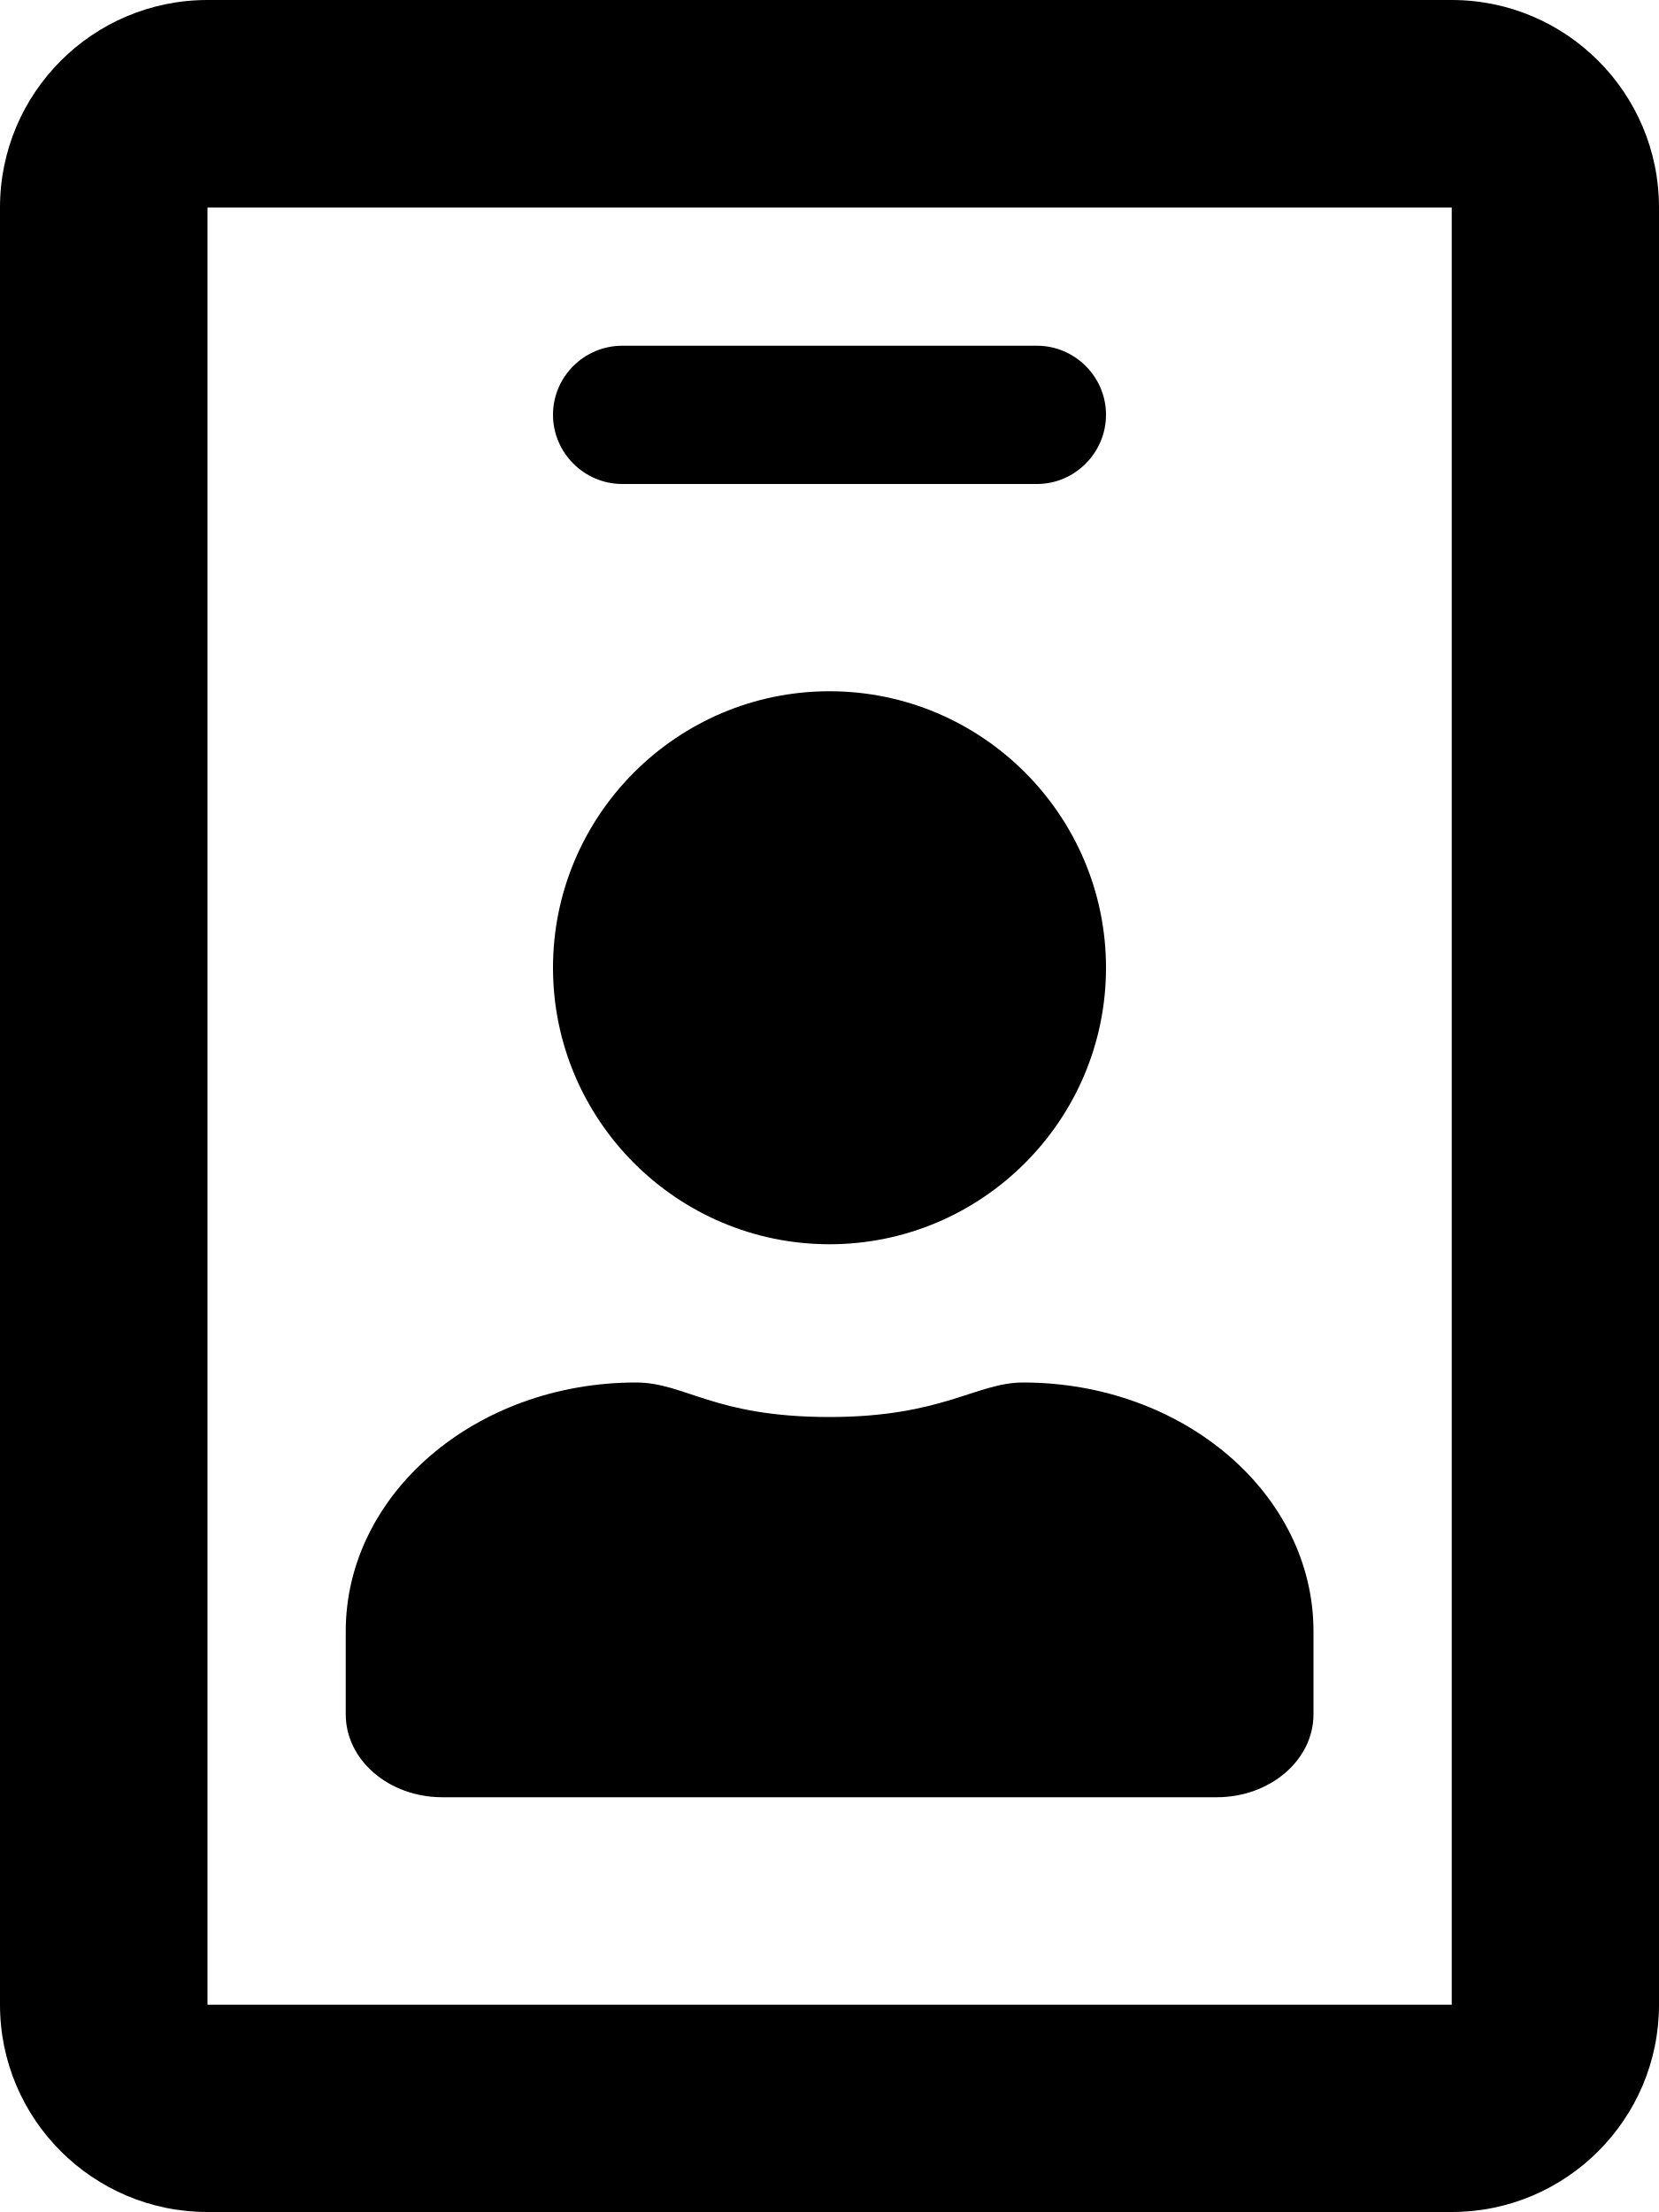
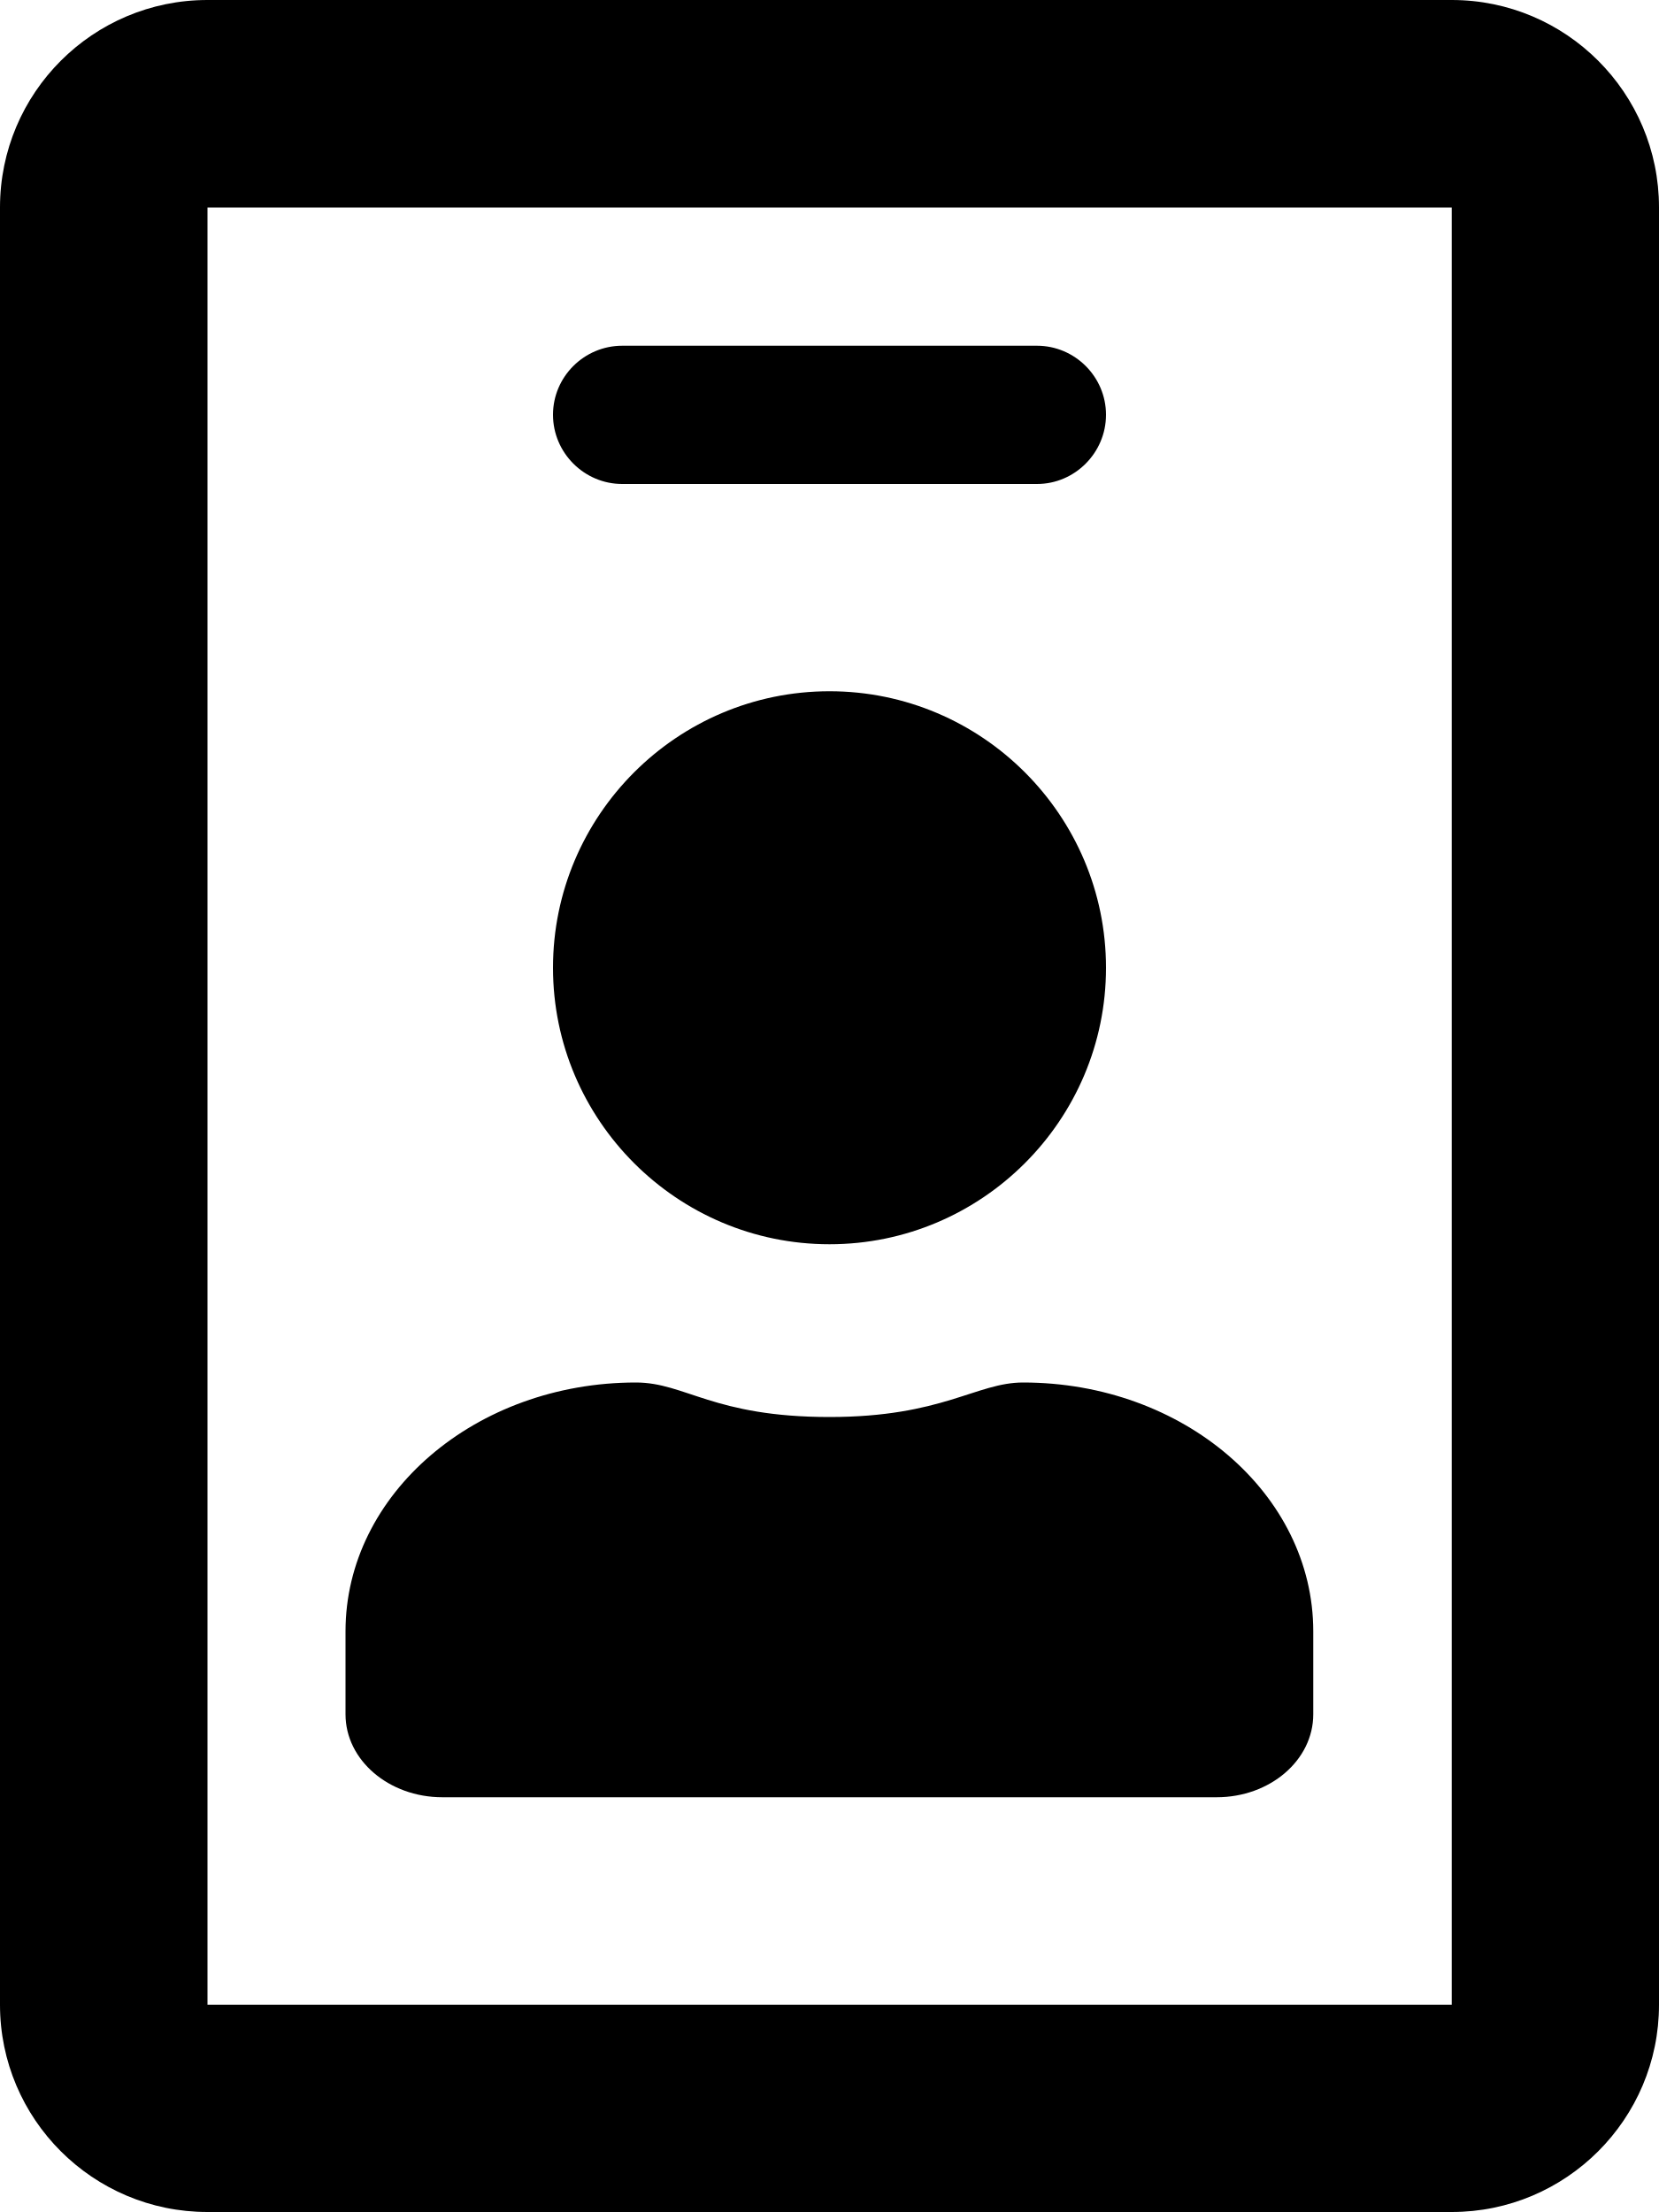
<svg xmlns="http://www.w3.org/2000/svg" height="1000" width="750">
-   <path d="M656.3 0H93.8C42 0 0 42 0 93.8v812.5C0 958 42 1000 93.8 1000h562.5c51.7 0 93.7 -42 93.7 -93.7V93.8C750 42 708 0 656.3 0zm0 906.3H93.8V93.8h562.5v812.5zm-375 -687.5h187.5c17.1 0 31.2 -14.1 31.2 -31.3s-14.1 -31.2 -31.2 -31.2H281.3c-17.2 0 -31.3 14 -31.3 31.2s14.1 31.3 31.3 31.3zM375 562.5c68.9 0 125 -56.1 125 -125s-56.1 -125 -125 -125 -125 56.1 -125 125 56.1 125 125 125zm-175 250h350c24.2 0 43.8 -16.8 43.8 -37.5v-37.5C593.8 675.4 535 625 462.5 625c-21.1 0 -36.5 15.6 -87.5 15.6 -52.5 0 -65.2 -15.6 -87.5 -15.6C215 625 156.3 675.4 156.3 737.5V775c0 20.7 19.5 37.5 43.7 37.5z" />
+   <path d="M656.3 0C708 0 750 42 750 93.8v812.5c0 51.7 -42 93.7 -93.7 93.7H93.8C42 1000 0 958 0 906.3V93.8C0 42 42 0 93.8 0h562.5zm0 906.3V93.8H93.8v812.5h562.5zm-375 -687.5c-17.2 0 -31.3 -14.1 -31.3 -31.3s14.1 -31.2 31.3 -31.2h187.5c17.1 0 31.2 14 31.2 31.2s-14.1 31.3 -31.2 31.3H281.3zM375 562.5c-68.9 0 -125 -56.1 -125 -125s56.1 -125 125 -125 125 56.1 125 125 -56.1 125 -125 125zm-175 250c-24.2 0 -43.8 -16.8 -43.8 -37.5v-37.5C156.2 675.4 215 625 287.5 625c22.3 0 35 15.6 87.5 15.6 51 0 66.4 -15.6 87.5 -15.6 72.5 0 131.2 50.4 131.2 112.5V775c0 20.7 -19.5 37.5 -43.7 37.5H200z" />
</svg>
